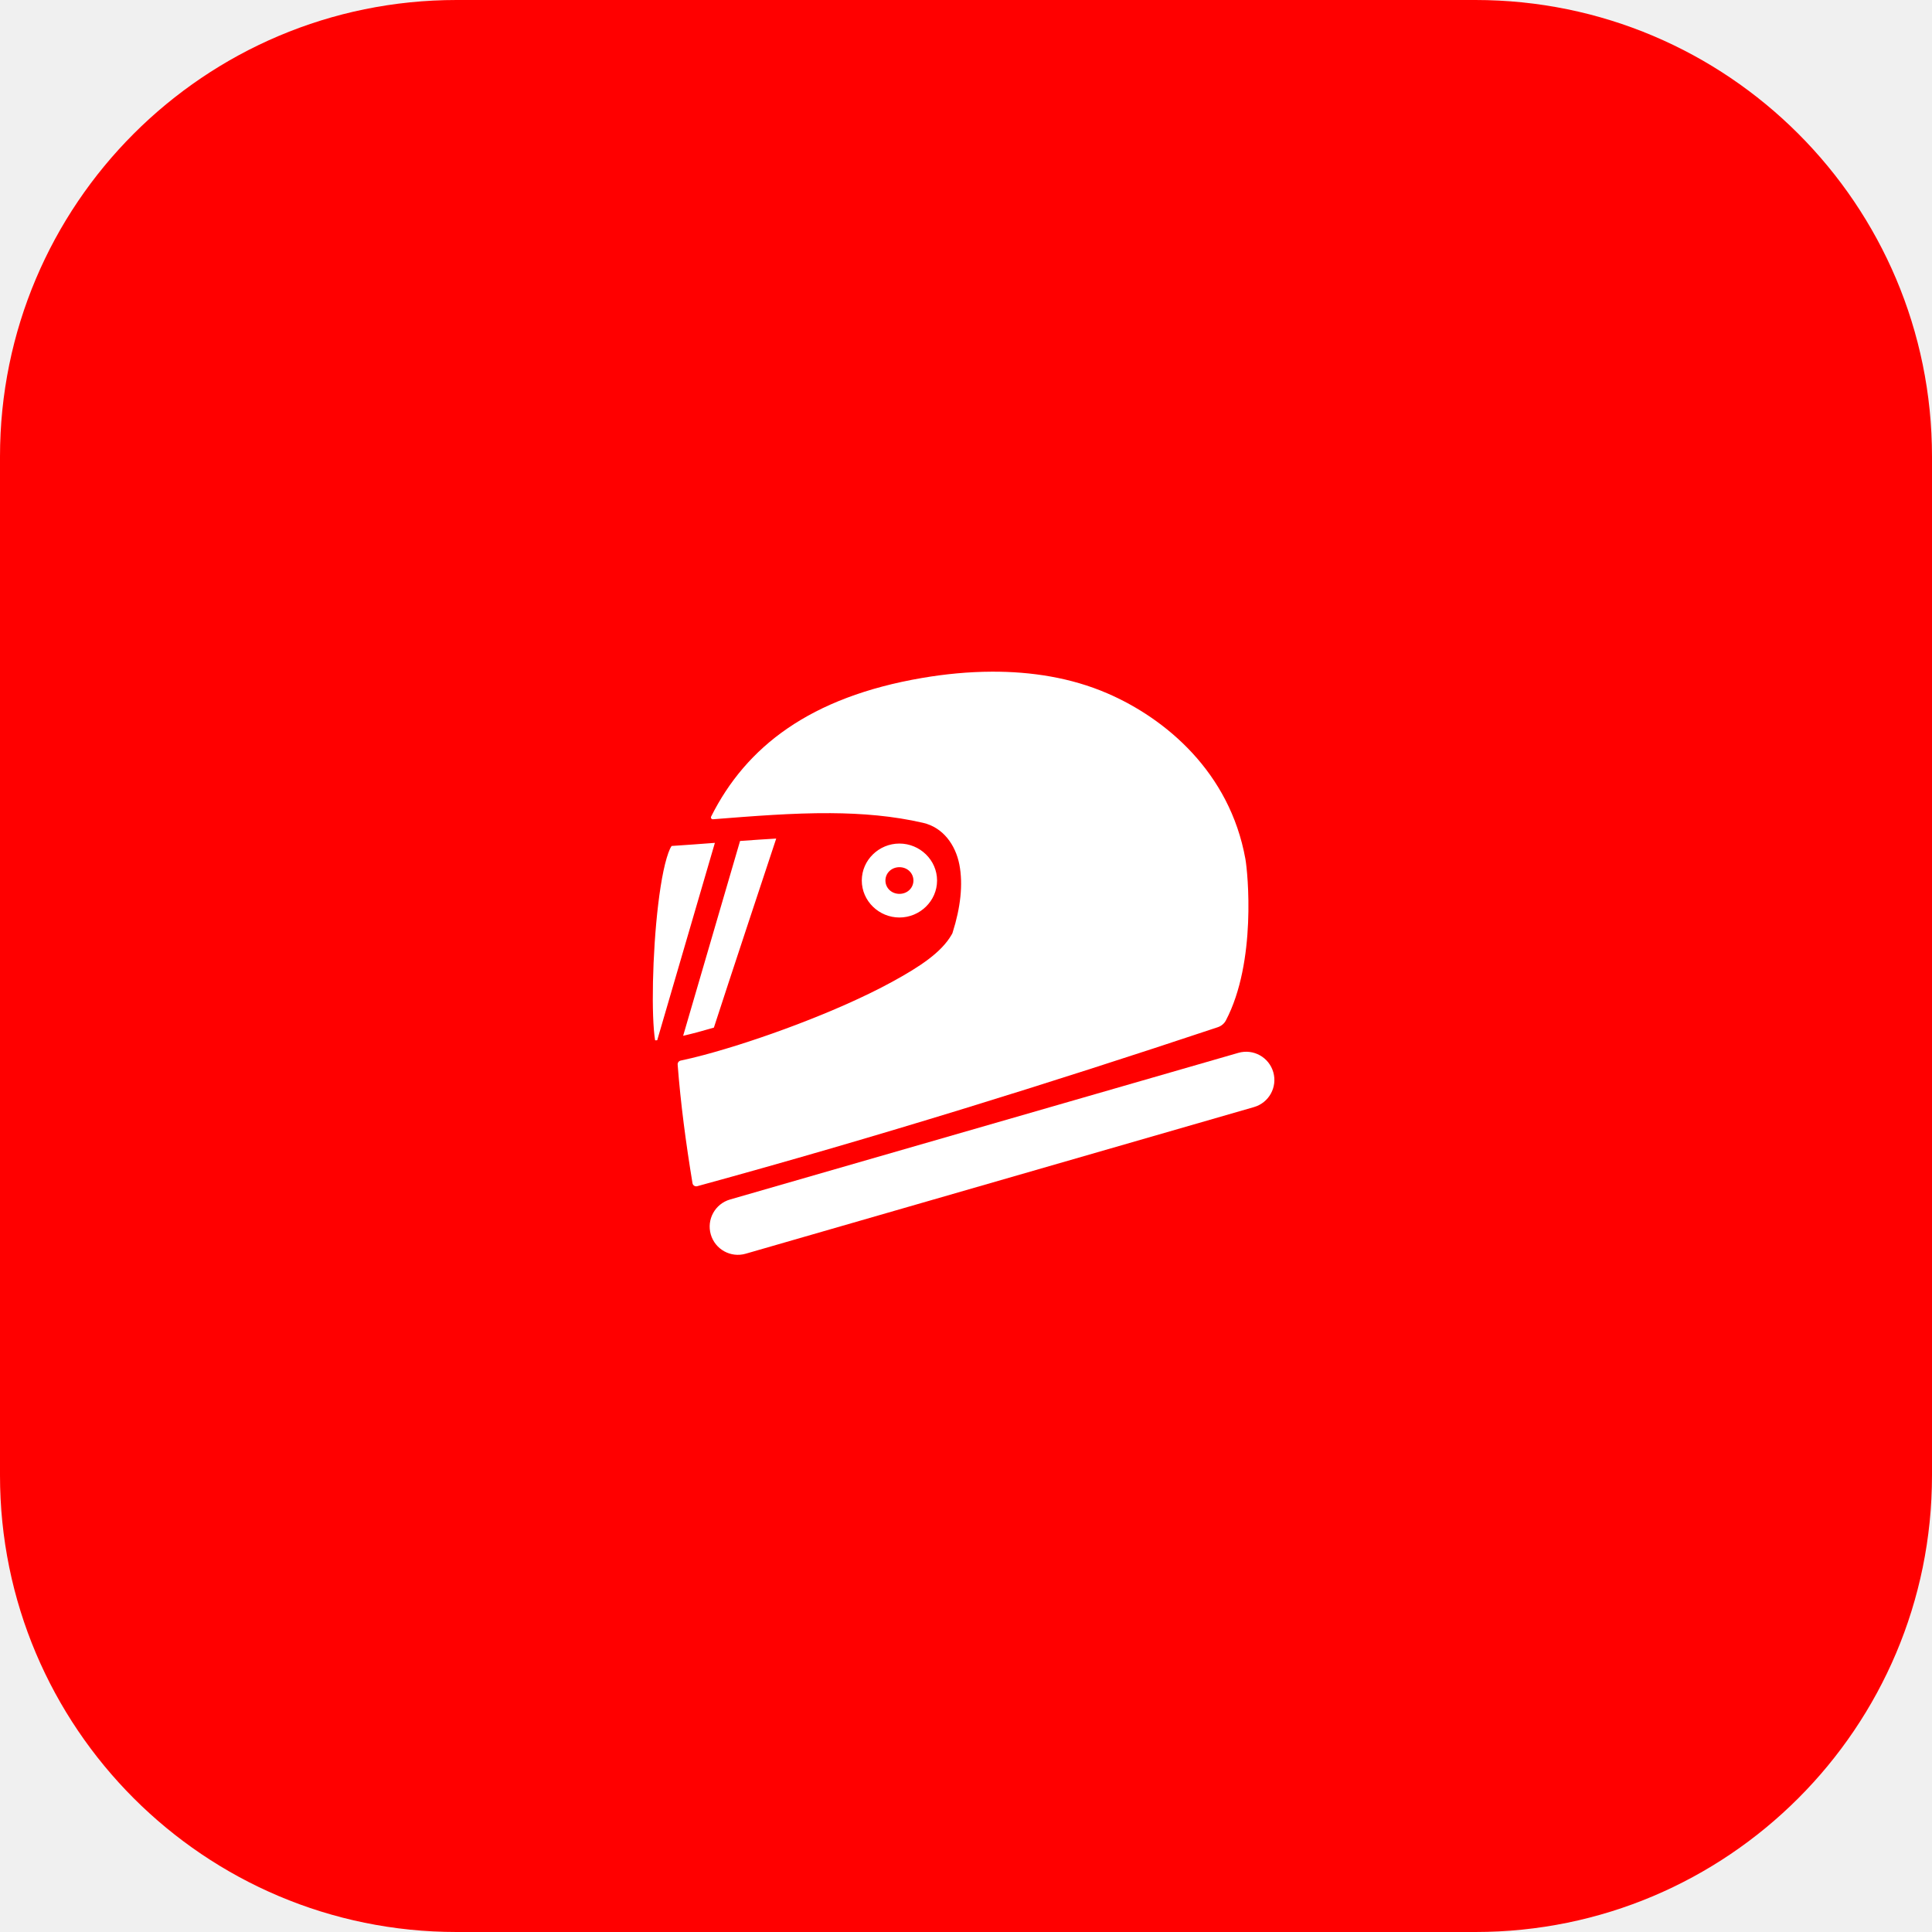
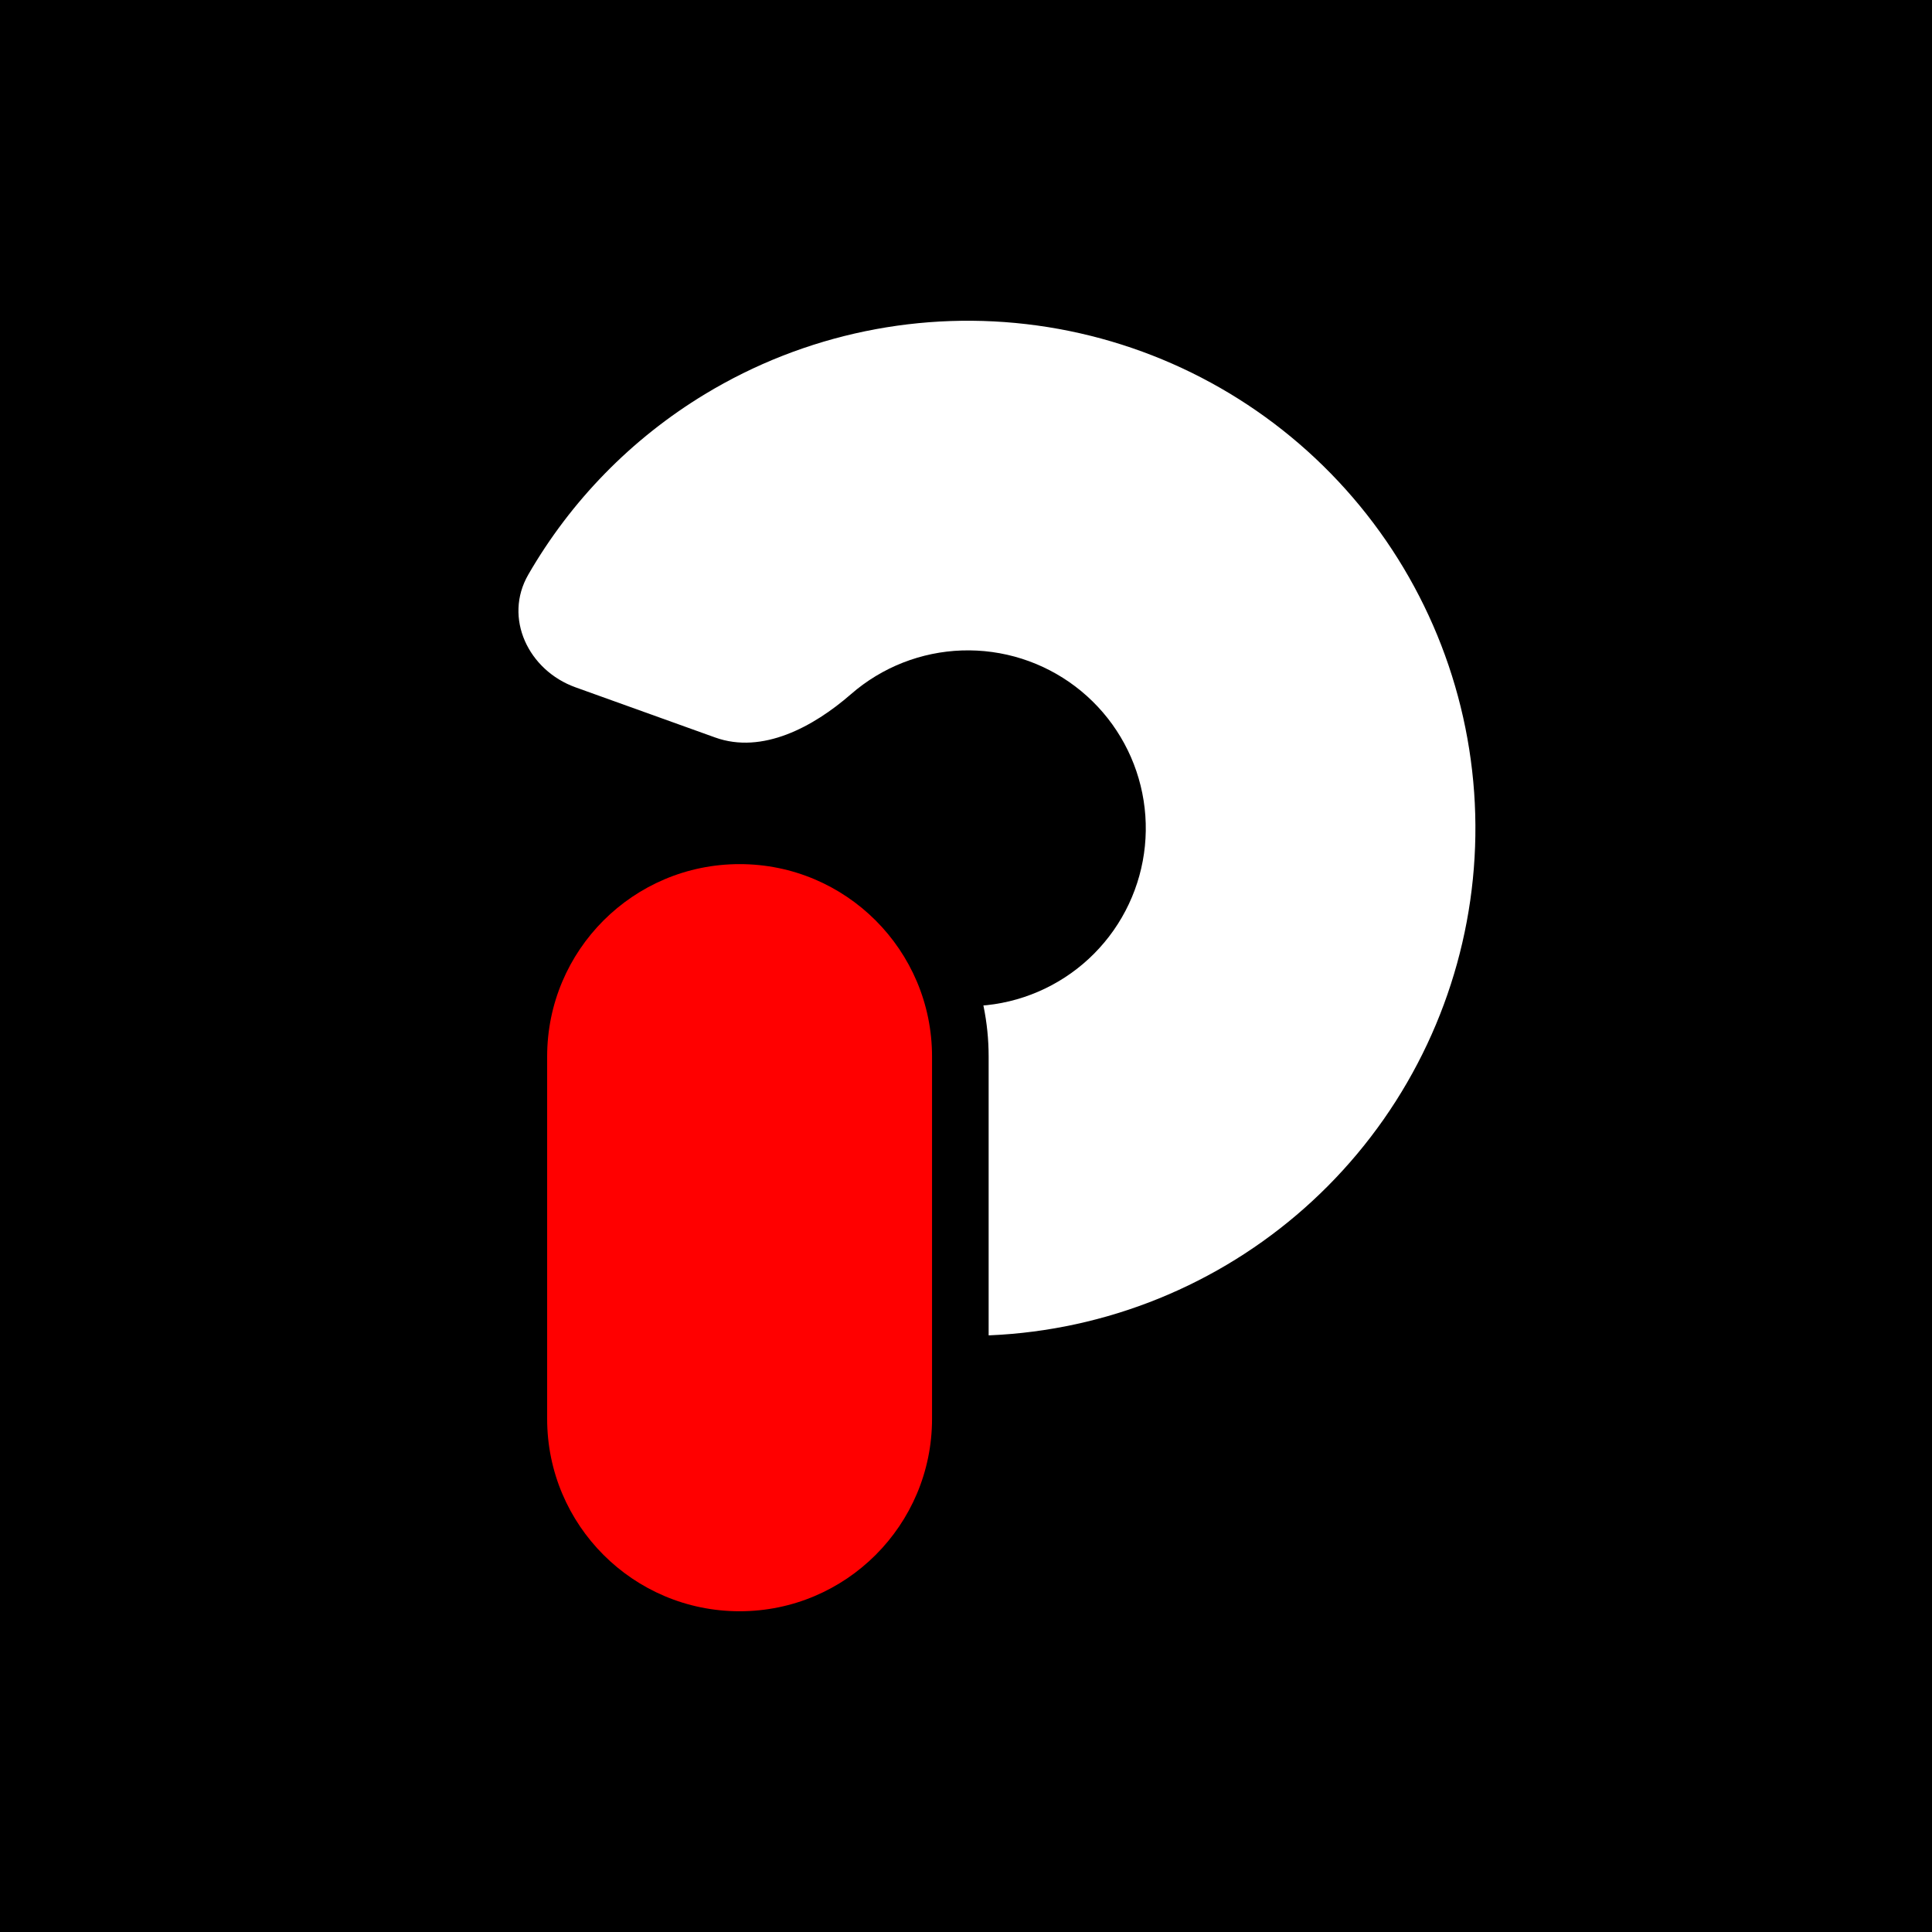
<svg xmlns="http://www.w3.org/2000/svg" width="512" height="512" viewBox="0 0 512 512" fill="none">
-   <rect width="512" height="512" rx="121" fill="#FF0000" />
-   <path d="M262.858 178.001C256.613 178.024 250.406 178.639 244.451 179.652C214.685 184.718 197.726 197.89 188.458 216.397C188.285 216.742 188.556 217.142 188.941 217.112C199.507 216.286 209.929 215.433 220.08 215.496C228.473 215.548 236.68 216.226 244.631 218.061C249.904 219.279 253.211 223.855 254.239 229.107C255.268 234.358 254.538 240.564 252.48 247.049L252.38 247.364L252.217 247.651C249.516 252.399 243.773 256.178 236.453 260.179C229.132 264.18 220.201 268.077 211.299 271.465C202.398 274.854 193.545 277.723 186.388 279.622C184.213 280.2 182.207 280.681 180.384 281.066C179.89 281.17 179.547 281.621 179.585 282.123C180.366 292.337 181.759 302.889 183.518 313.557C183.614 314.141 184.196 314.513 184.767 314.357C232.631 301.264 278.242 287.039 322.709 272.227C323.631 271.92 324.416 271.293 324.868 270.433C333.029 254.899 330.684 231.198 330.044 227.642C325.893 204.59 308.848 190.384 293.424 183.729C283.785 179.57 273.267 177.962 262.858 178.001ZM205.705 222.229C202.552 222.407 199.348 222.632 196.123 222.869L181.038 274.499C182.215 274.224 183.452 273.92 184.78 273.568C186.254 273.174 187.723 272.761 189.187 272.331C192.675 261.517 204.257 226.592 205.705 222.229ZM189.451 223.365C185.669 223.652 181.855 223.94 177.998 224.19C177.886 224.345 177.749 224.519 177.539 224.979C176.989 226.179 176.364 228.257 175.829 230.799C174.759 235.885 173.96 242.886 173.496 249.899C173.032 256.912 172.894 263.973 173.081 269.244C173.174 271.879 173.356 274.084 173.582 275.495C173.599 275.601 173.61 275.604 173.628 275.7C173.788 275.697 173.987 275.685 174.166 275.678L189.451 223.365ZM238.357 223.55C232.929 223.55 228.382 227.929 228.382 233.348C228.382 238.768 232.929 243.148 238.357 243.148C243.785 243.148 248.332 238.768 248.332 233.348C248.332 227.929 243.785 223.55 238.357 223.55ZM238.357 229.815C240.487 229.815 242.067 231.405 242.067 233.348C242.067 235.293 240.487 236.883 238.357 236.883C236.227 236.883 234.647 235.292 234.647 233.348C234.647 231.405 236.227 229.815 238.357 229.815Z" fill="white" />
-   <rect x="186.291" y="319.952" width="155.147" height="14.954" rx="7.477" transform="rotate(-16.0931 186.291 319.952)" fill="white" />
+   <g clip-path="url(#clip0_1557_1532)">
+     <rect width="512" height="512" fill="black" />
+     <path d="M158.812 271.146C147.094 277.341 142.464 292.038 150.64 302.47C164.548 320.215 182.78 334.285 203.755 343.227C232.137 355.326 263.815 357.299 293.479 348.817C323.143 340.334 348.989 321.911 366.683 296.636C384.377 271.361 392.844 240.771 390.664 209.995C388.484 179.22 375.789 150.129 354.708 127.601C333.627 105.073 305.443 90.478 274.879 86.262C244.316 82.046 213.232 88.466 186.839 104.445C167.334 116.255 151.268 132.754 140.001 152.282C133.376 163.763 140.032 177.661 152.507 182.142L189.542 195.447C202.017 199.928 215.531 192.666 225.523 183.957C227.556 182.185 229.749 180.581 232.081 179.169C241.333 173.568 252.229 171.317 262.943 172.795C273.656 174.273 283.536 179.389 290.926 187.286C298.315 195.183 302.765 205.38 303.529 216.168C304.294 226.956 301.326 237.679 295.123 246.539C288.921 255.399 279.861 261.857 269.463 264.83C259.064 267.804 247.96 267.112 238.011 262.871C235.503 261.801 233.106 260.523 230.843 259.055C219.723 251.842 205.32 246.558 193.602 252.753L158.812 271.146Z" fill="white" />
+     <rect x="130" y="214" width="132" height="303" rx="66" fill="black" />
+     <rect x="145" y="229" width="102" height="198" rx="51" fill="#FF0000" />
+   </g>
+   <defs>
+     <clipPath id="clip0_1557_1532">
+       <rect width="512" height="512" fill="white" />
+     </clipPath>
+   </defs>
</svg>
